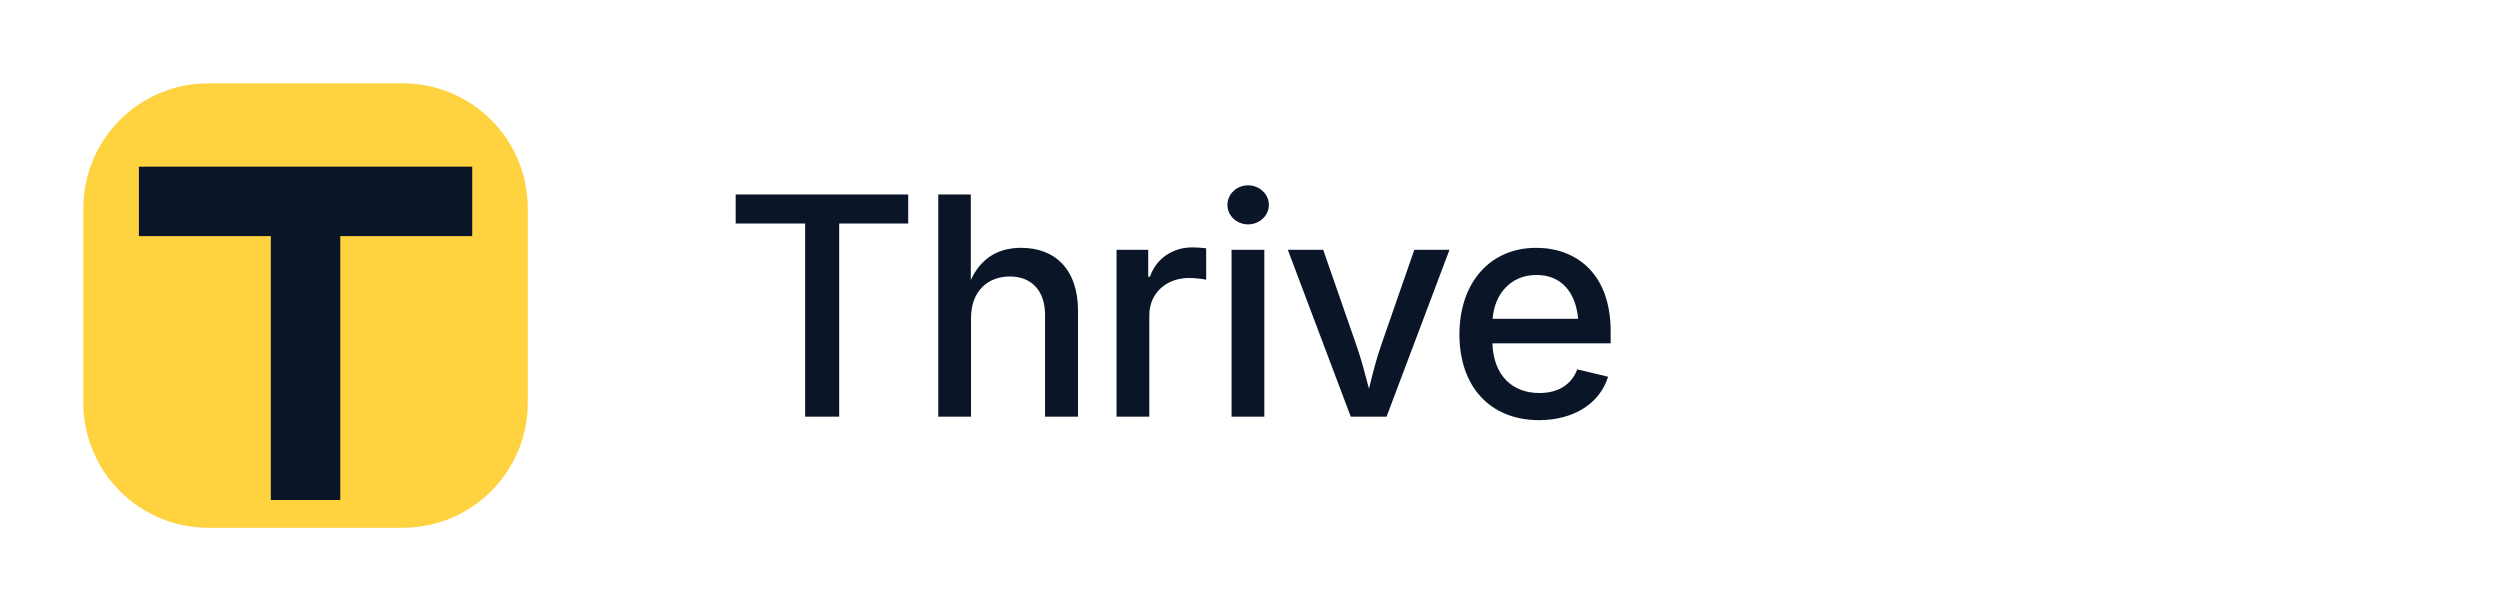
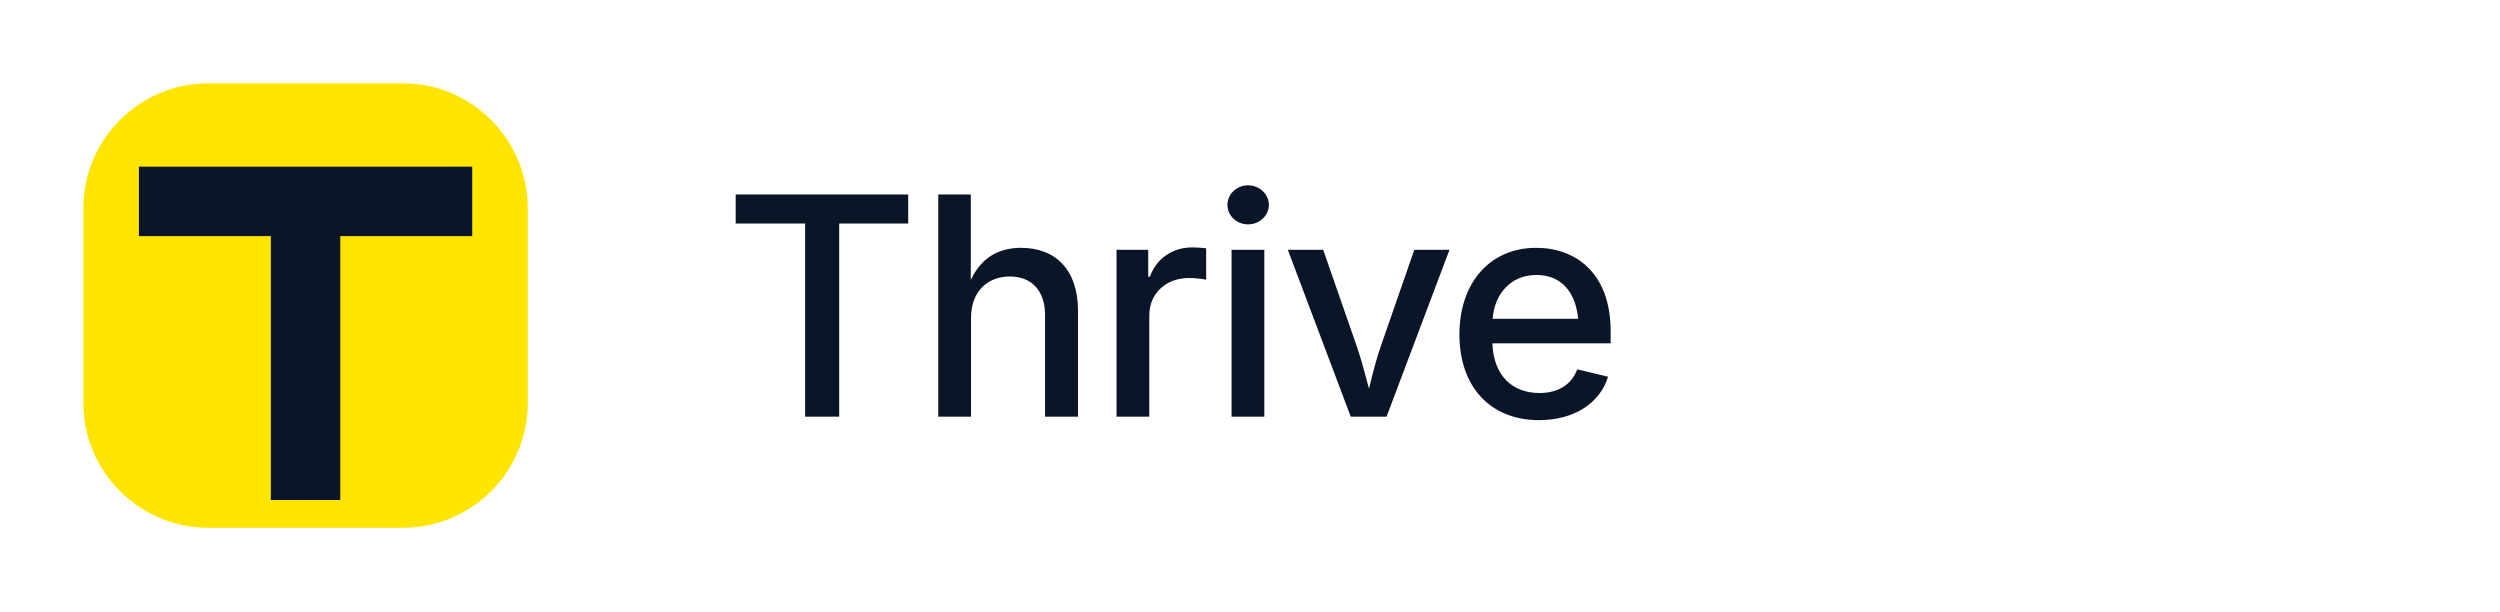
<svg xmlns="http://www.w3.org/2000/svg" viewBox="0 0 180 44" role="img" aria-label="Thrive">
-   <rect x="6" y="6" width="32" height="32" rx="9" fill="#FFD23F" />
+   <rect x="6" y="6" width="32" height="32" rx="9" fill="#FFE500" />
  <path d="M10 12 L34 12 L34 17 L24.5 17 L24.5 36 L19.5 36 L19.5 17 L10 17 Z" fill="#0A1628" />
  <text x="52" y="30" font-family="-apple-system, BlinkMacSystemFont, 'Inter', 'Segoe UI', system-ui, sans-serif" font-size="22" font-weight="500" fill="#0A1628" letter-spacing="-0.4">Thrive</text>
</svg>
